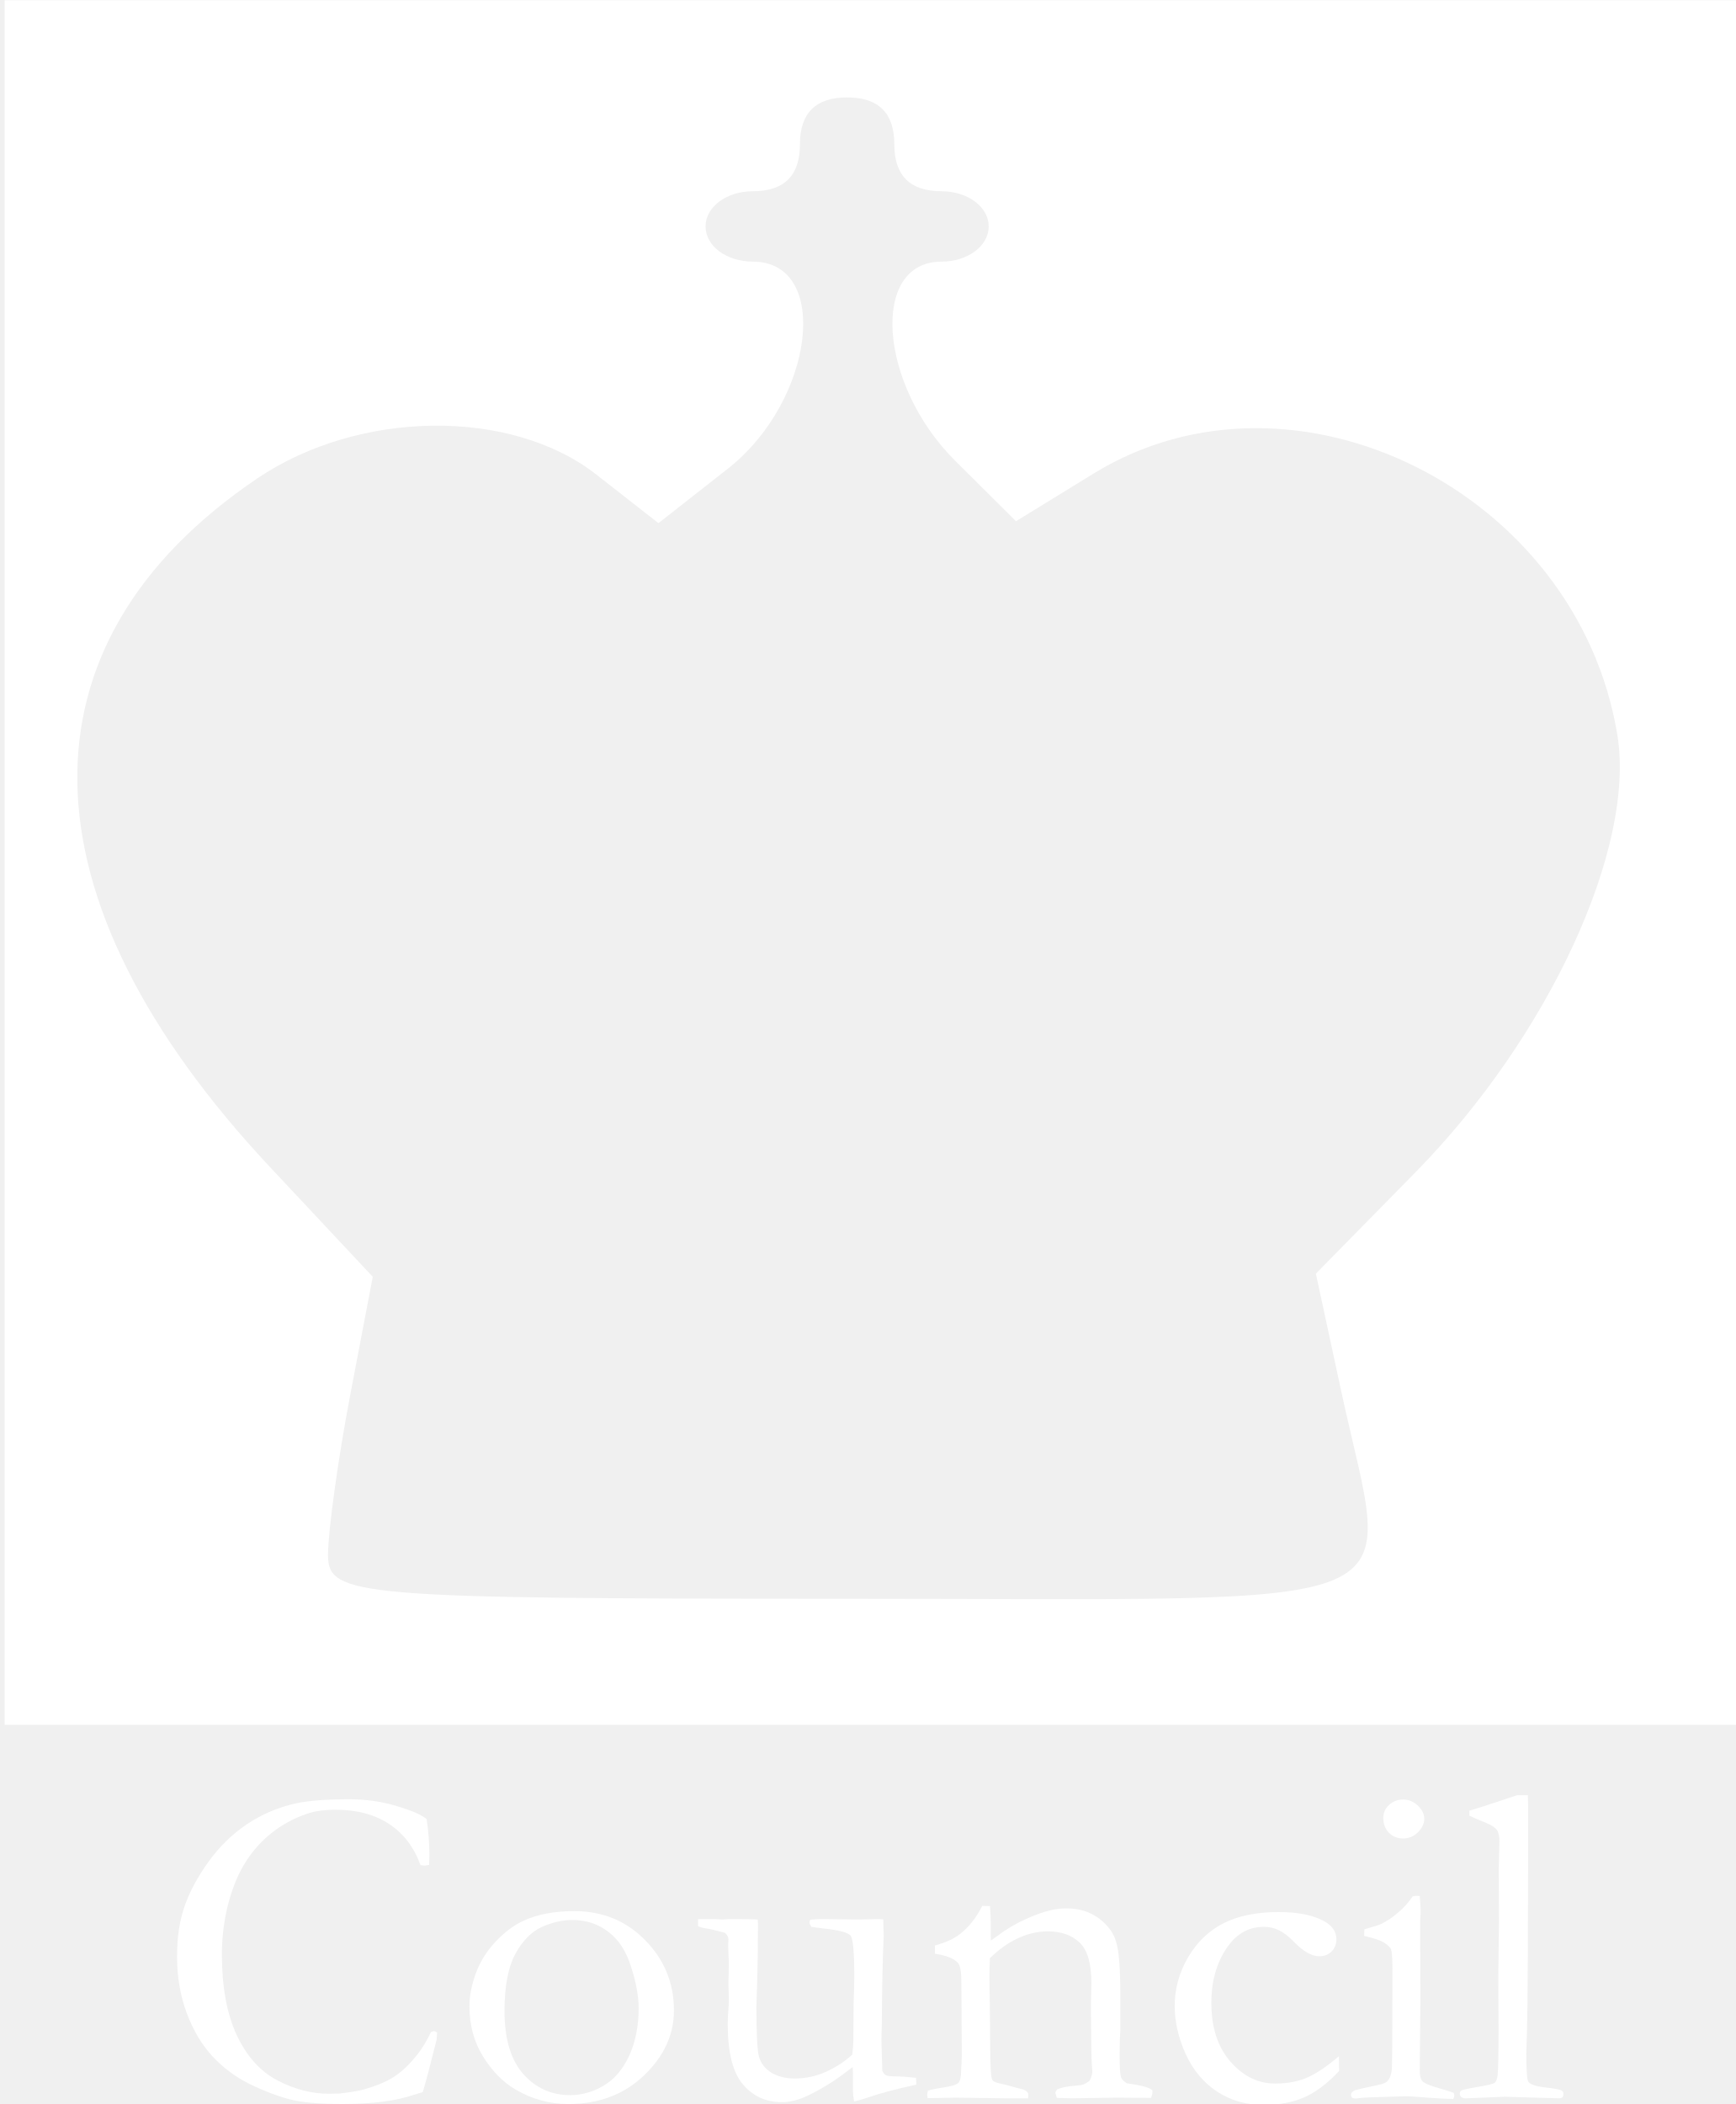
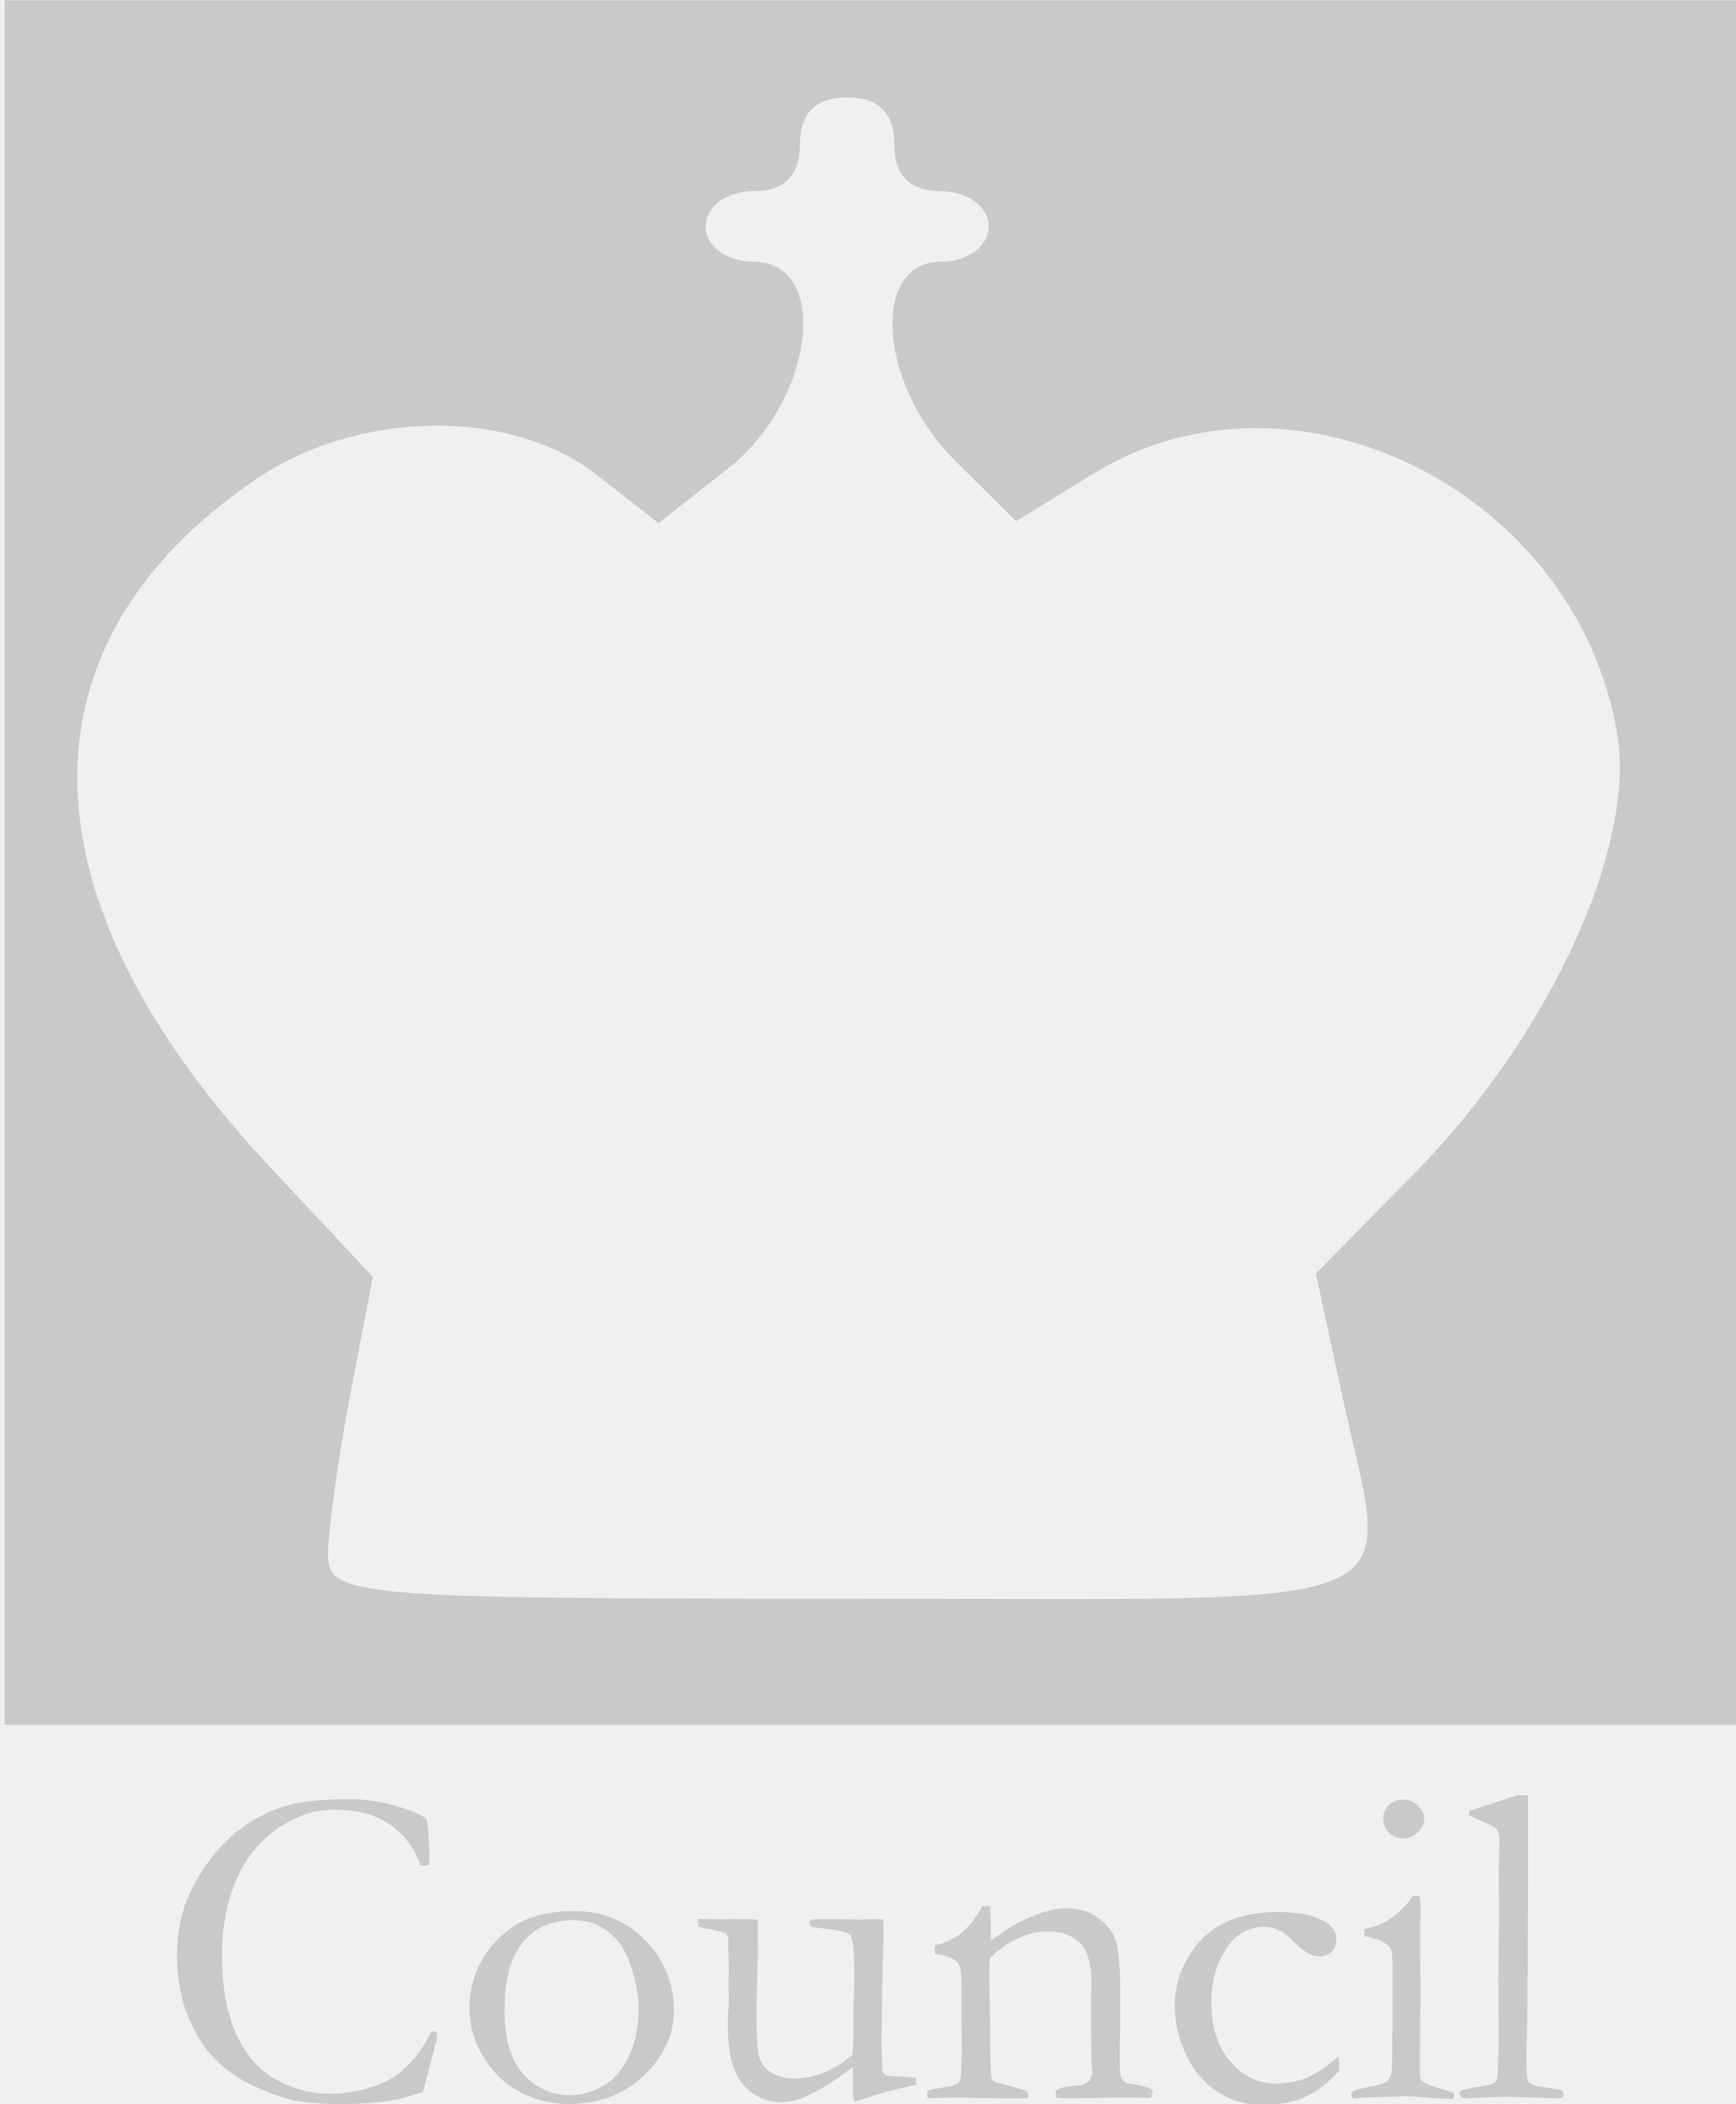
- <svg xmlns="http://www.w3.org/2000/svg" width="151mm" height="183mm" viewBox="0 0 151 183" version="1.1" id="svg869">
+ <svg xmlns="http://www.w3.org/2000/svg" id="svg869" version="1.1" viewBox="0 0 151 183" height="183mm" width="151mm">
  <defs id="defs863" />
  <g id="layer1">
-     <g id="g75" transform="translate(-24.87084,-34.39585)">
-       <path d="M 25.277,34.418 V 184.418 H 176.177 V 34.418 Z m 73.284,8.451 c 2.737,0 4.105,1.36 4.105,4.08 0,2.72 1.368,4.081 4.105,4.081 2.281,0 4.105,1.36 4.105,3.061 0,1.7 -1.825,3.06 -4.105,3.06 -6.224,0 -5.492,10.678 1.188,17.318 l 5.293,5.261 6.752,-4.148 c 17.454,-10.723 42.104,1.583 45.558,22.745 1.603,9.819 -5.984,26.248 -17.563,38.032 l -8.663,8.816 2.191,10.158 c 4.273,19.806 8.277,18.118 -42.965,18.118 -42.686,0 -45.157,-0.208 -45.157,-3.802 0,-2.091 0.875,-8.392 1.946,-14.002 l 1.946,-10.2 -8.929,-9.531 C 26.414,112.482 25.992,90.39 47.226,76.024 56.092,70.026 69.32,69.866 76.737,75.666 l 5.413,4.232 6.04,-4.742 c 7.535,-5.917 8.986,-18.005 2.161,-18.005 -2.281,0 -4.105,-1.36 -4.105,-3.06 0,-1.7 1.824,-3.061 4.105,-3.061 2.737,0 4.105,-1.36 4.105,-4.081 0,-2.72 1.368,-4.08 4.105,-4.08 z" style="fill:#ffffff;stroke-width:0.178" id="rect1655" />
-       <g aria-label="Council" id="text1672" style="font-size:40.569px;line-height:1.25;font-family:Garamond;-inkscape-font-specification:Garamond;fill:#ffffff;stroke-width:0.265">
-         <path d="m 61.982,192.616 q 0.238,1.525 0.238,3.13 0,0.317 -0.02,0.852 -0.277,0.059 -0.416,0.059 -0.119,0 -0.337,-0.04 -0.832,-2.318 -2.714,-3.566 -1.882,-1.248 -4.655,-1.248 -1.466,0 -2.476,0.337 -1.783,0.614 -3.13,1.704 -1.347,1.07 -2.278,2.575 -0.931,1.486 -1.486,3.625 -0.535,2.12 -0.535,4.338 0,4.239 1.288,7.012 1.288,2.753 3.526,3.942 2.238,1.169 4.517,1.169 l 0.931,-0.02 q 1.585,-0.198 2.159,-0.376 1.446,-0.416 2.377,-0.971 0.951,-0.574 1.842,-1.605 0.911,-1.03 1.545,-2.397 l 0.238,-0.079 q 0.099,0 0.297,0.119 -0.02,0.475 -0.04,0.614 -0.832,3.348 -1.208,4.576 -0.317,0.079 -0.792,0.238 -2.318,0.792 -6.2,0.792 -3.13,0 -4.695,-0.436 -1.545,-0.416 -3.387,-1.307 -1.822,-0.911 -3.209,-2.397 -1.387,-1.486 -2.238,-3.744 -0.852,-2.278 -0.852,-4.952 0,-2.536 0.674,-4.417 0.674,-1.902 2.08,-3.843 1.406,-1.941 3.308,-3.229 1.921,-1.288 4.259,-1.822 1.644,-0.357 4.655,-0.357 2.199,0 4.14,0.594 1.941,0.574 2.595,1.129 z" style="font-size:40.569px;text-align:center;text-anchor:middle;fill:#ffffff;stroke-width:0.265" id="path838" />
-         <path d="m 65.707,208.899 q 0,-1.347 0.555,-2.872 0.574,-1.545 1.723,-2.753 1.149,-1.228 2.437,-1.822 1.803,-0.832 4.398,-0.832 3.704,0 6.18,2.536 2.496,2.536 2.496,6.101 0,3.169 -2.615,5.665 -2.595,2.476 -6.577,2.476 -2.456,0 -4.635,-1.288 -1.624,-0.971 -2.793,-2.872 -1.169,-1.902 -1.169,-4.338 z m 8.756,7.726 q 1.506,0 2.892,-0.812 1.406,-0.812 2.238,-2.595 0.832,-1.803 0.832,-4.16 0,-1.545 -0.654,-3.585 -0.634,-2.04 -1.981,-3.051 -1.327,-1.03 -3.13,-1.03 -1.307,0 -2.674,0.614 -1.347,0.614 -2.298,2.357 -0.931,1.743 -0.931,4.952 0,3.605 1.624,5.467 1.644,1.842 4.081,1.842 z" style="font-size:40.569px;text-align:center;text-anchor:middle;fill:#ffffff;stroke-width:0.265" id="path840" />
-         <path d="m 85.595,201.312 h 1.486 l 0.654,0.04 0.515,-0.04 q 2.04,0 2.536,0.04 l 0.02,0.376 q 0,2.793 -0.079,5.408 -0.059,1.545 -0.059,1.763 0,3.486 0.218,4.358 0.238,0.872 1.07,1.406 0.852,0.515 2.04,0.515 1.446,0 2.753,-0.594 1.327,-0.614 2.258,-1.486 0.099,-0.753 0.099,-1.664 0,-2.952 0.059,-3.982 0.02,-0.614 0.02,-1.07 0,-3.209 -0.317,-3.625 -0.317,-0.416 -2.417,-0.634 -0.693,-0.079 -1.01,-0.139 -0.158,-0.258 -0.158,-0.396 l 0.059,-0.218 q 0.515,-0.059 1.01,-0.059 l 3.15,0.04 q 1.684,-0.04 1.783,-0.04 0.218,0 0.416,0.02 l 0.04,1.446 q -0.139,3.011 -0.158,7.448 l -0.04,1.605 0.079,2.694 q 0.178,0.317 0.317,0.376 0.238,0.099 0.971,0.099 h 0.178 q 0.258,0 1.466,0.119 0.02,0.258 0.02,0.376 v 0.218 q -2.654,0.574 -4.299,1.149 -0.654,0.218 -1.109,0.317 -0.099,-0.693 -0.099,-0.852 v -1.605 q 0,-0.099 -0.02,-0.535 -0.258,0.178 -0.594,0.436 -1.565,1.208 -3.308,2.04 -1.169,0.574 -2.258,0.574 -2.08,0 -3.387,-1.545 -1.327,-1.545 -1.327,-5.269 0,-0.198 0.02,-0.713 0.079,-0.951 0.079,-1.327 0,-0.139 -0.02,-0.872 -0.02,-0.317 -0.02,-0.555 0,-0.178 0.02,-0.792 0.02,-0.634 0.02,-0.891 0,-0.337 -0.02,-0.594 l -0.04,-1.05 0.02,-0.555 q 0,-0.317 -0.317,-0.574 -1.248,-0.337 -1.644,-0.376 -0.376,-0.059 -0.674,-0.178 z" style="font-size:40.569px;text-align:center;text-anchor:middle;fill:#ffffff;stroke-width:0.265" id="path842" />
-         <path d="m 105.583,216.229 q 0.495,-0.139 1.149,-0.238 1.248,-0.178 1.486,-0.416 0.258,-0.238 0.258,-1.09 l 0.04,-0.713 q 0.02,-0.396 0.02,-1.01 l -0.04,-6.081 q 0,-1.228 -0.317,-1.585 -0.535,-0.555 -1.981,-0.773 v -0.713 q 1.446,-0.396 2.219,-1.03 1.129,-0.891 1.902,-2.417 l 0.674,0.02 q 0.059,0.931 0.059,1.327 v 1.307 l 0.02,0.357 q 0.238,-0.158 0.555,-0.396 1.189,-0.891 2.437,-1.446 1.248,-0.574 2.219,-0.792 0.614,-0.158 1.387,-0.158 1.624,0 2.793,0.872 1.169,0.872 1.506,2.06 0.357,1.169 0.357,4.675 v 2.991 q 0,0.119 -0.04,0.792 -0.02,0.674 -0.02,1.545 0,1.387 0.119,1.763 0.099,0.258 0.515,0.515 1.902,0.258 2.219,0.614 v 0.158 q 0,0.198 -0.119,0.495 h -0.376 l -2.615,-0.02 -2.575,0.04 q -1.426,0.04 -2.635,-0.02 l -0.119,-0.416 q 0,-0.119 0.139,-0.317 0.535,-0.238 1.506,-0.317 0.574,-0.04 0.792,-0.119 0.218,-0.079 0.535,-0.317 0.238,-0.475 0.238,-0.792 0,-0.139 -0.04,-0.555 -0.059,-0.911 -0.079,-4.536 v -1.03 l 0.04,-1.585 q 0,-2.555 -1.03,-3.526 -1.03,-0.971 -2.753,-0.971 -1.327,0 -2.595,0.594 -1.268,0.574 -2.456,1.743 -0.04,0.951 -0.04,1.624 l 0.059,4.378 q 0,3.427 0.099,4.2 0.04,0.317 0.139,0.436 0.158,0.158 0.634,0.258 0.475,0.099 1.09,0.277 0.634,0.178 0.832,0.218 0.396,0.099 0.535,0.396 l -0.02,0.396 h -2.08 l -4.279,-0.059 q -1.486,0.04 -1.882,0.04 h -0.495 l -0.04,-0.258 q 0,-0.139 0.059,-0.396 z" style="font-size:40.569px;text-align:center;text-anchor:middle;fill:#ffffff;stroke-width:0.265" id="path844" />
-         <path d="m 141.338,213.238 0.02,1.288 q -1.545,1.644 -3.051,2.298 -1.506,0.654 -3.546,0.654 -2.219,0 -4.001,-1.149 -1.783,-1.169 -2.753,-3.288 -0.951,-2.12 -0.951,-4.16 0,-2.238 1.149,-4.219 1.169,-2.001 3.07,-2.971 1.921,-0.99 4.814,-0.99 2.773,0 4.219,0.951 0.812,0.555 0.812,1.426 0,0.634 -0.416,1.05 -0.416,0.416 -1.07,0.416 -0.99,0 -2.179,-1.228 -0.733,-0.753 -1.327,-1.03 -0.594,-0.297 -1.327,-0.297 -1.763,0 -2.932,1.446 -1.624,2.06 -1.624,5.17 0,3.209 1.664,5.111 1.664,1.902 3.883,1.902 1.545,0 2.734,-0.495 1.208,-0.515 2.813,-1.882 z" style="font-size:40.569px;text-align:center;text-anchor:middle;fill:#ffffff;stroke-width:0.265" id="path846" />
-         <path d="m 145.201,192.517 q 0,-0.654 0.495,-1.129 0.515,-0.475 1.228,-0.475 0.733,0 1.288,0.535 0.555,0.535 0.555,1.149 0,0.614 -0.555,1.169 -0.555,0.535 -1.288,0.535 -0.733,0 -1.228,-0.495 -0.495,-0.495 -0.495,-1.288 z m -1.664,10.261 0.02,-0.574 q 1.288,-0.376 1.387,-0.436 0.713,-0.317 1.486,-0.971 0.792,-0.654 1.327,-1.466 0.238,-0.04 0.376,-0.04 l 0.238,0.02 q 0.079,0.951 0.079,1.387 0,0.099 -0.04,0.891 v 1.05 l 0.02,5.705 -0.059,6.042 q -0.02,0.733 0.238,1.03 0.258,0.277 1.525,0.634 0.792,0.218 1.189,0.376 0.059,0.139 0.059,0.238 0,0.119 -0.099,0.297 -0.773,-0.02 -1.981,-0.099 -1.644,-0.139 -2.179,-0.139 -0.258,0 -3.169,0.099 -0.594,0.02 -1.149,0.099 -0.099,0 -0.317,-0.059 -0.099,-0.139 -0.099,-0.238 0,-0.277 0.376,-0.436 0.079,-0.04 2.021,-0.456 0.634,-0.119 0.832,-0.396 0.337,-0.416 0.337,-1.327 0.04,-1.525 0.04,-8.36 0,-1.367 -0.119,-1.704 -0.099,-0.238 -0.535,-0.535 -0.416,-0.317 -1.803,-0.634 z" style="font-size:40.569px;text-align:center;text-anchor:middle;fill:#ffffff;stroke-width:0.265" id="path848" />
-         <path d="m 152.689,192.319 v -0.436 q 0.555,-0.178 1.228,-0.376 0.99,-0.317 2.932,-0.971 h 0.931 q 0.02,0.951 0.02,1.09 0,16.263 -0.099,19.393 -0.059,1.842 -0.059,1.961 0,2.219 0.178,2.476 0.238,0.357 1.446,0.495 1.228,0.139 1.446,0.277 0.158,0.079 0.158,0.277 0,0.218 -0.099,0.317 -0.079,0.079 -0.317,0.079 -0.139,0 -2.08,-0.059 l -2.595,-0.079 -3.328,0.139 q -0.317,0.02 -0.475,-0.119 -0.119,-0.099 -0.119,-0.277 0,-0.198 0.119,-0.277 0.139,-0.099 1.426,-0.317 1.307,-0.218 1.486,-0.357 0.198,-0.158 0.258,-0.674 0.079,-0.713 0.079,-4.021 l -0.02,-4.556 0.059,-4.715 -0.02,-4.715 0.059,-2.318 q 0,-0.693 -0.218,-0.99 -0.218,-0.317 -0.931,-0.614 -1.07,-0.436 -1.466,-0.634 z" style="font-size:40.569px;text-align:center;text-anchor:middle;fill:#ffffff;stroke-width:0.265" id="path850" />
+     <g transform="translate(-24.87084,-34.39585)" id="g75">
+       <path id="rect1655" style="fill:#c9c9c9;stroke-width:0.178;fill-opacity:1" d="M 25.277,34.418 V 184.418 H 176.177 V 34.418 Z m 73.284,8.451 c 2.737,0 4.105,1.36 4.105,4.08 0,2.72 1.368,4.081 4.105,4.081 2.281,0 4.105,1.36 4.105,3.061 0,1.7 -1.825,3.06 -4.105,3.06 -6.224,0 -5.492,10.678 1.188,17.318 l 5.293,5.261 6.752,-4.148 c 17.454,-10.723 42.104,1.583 45.558,22.745 1.603,9.819 -5.984,26.248 -17.563,38.032 l -8.663,8.816 2.191,10.158 c 4.273,19.806 8.277,18.118 -42.965,18.118 -42.686,0 -45.157,-0.208 -45.157,-3.802 0,-2.091 0.875,-8.392 1.946,-14.002 l 1.946,-10.2 -8.929,-9.531 C 26.414,112.482 25.992,90.39 47.226,76.024 56.092,70.026 69.32,69.866 76.737,75.666 l 5.413,4.232 6.04,-4.742 c 7.535,-5.917 8.986,-18.005 2.161,-18.005 -2.281,0 -4.105,-1.36 -4.105,-3.06 0,-1.7 1.824,-3.061 4.105,-3.061 2.737,0 4.105,-1.36 4.105,-4.081 0,-2.72 1.368,-4.08 4.105,-4.08 z" />
+       <g style="font-size:40.569px;line-height:1.25;font-family:Garamond;-inkscape-font-specification:Garamond;fill:#c9c9c9;stroke-width:0.265;fill-opacity:1" id="text1672" aria-label="Council">
+         <path id="path838" style="font-size:40.569px;text-align:center;text-anchor:middle;fill:#c9c9c9;stroke-width:0.265;fill-opacity:1" d="m 61.982,192.616 q 0.238,1.525 0.238,3.13 0,0.317 -0.02,0.852 -0.277,0.059 -0.416,0.059 -0.119,0 -0.337,-0.04 -0.832,-2.318 -2.714,-3.566 -1.882,-1.248 -4.655,-1.248 -1.466,0 -2.476,0.337 -1.783,0.614 -3.13,1.704 -1.347,1.07 -2.278,2.575 -0.931,1.486 -1.486,3.625 -0.535,2.12 -0.535,4.338 0,4.239 1.288,7.012 1.288,2.753 3.526,3.942 2.238,1.169 4.517,1.169 l 0.931,-0.02 q 1.585,-0.198 2.159,-0.376 1.446,-0.416 2.377,-0.971 0.951,-0.574 1.842,-1.605 0.911,-1.03 1.545,-2.397 l 0.238,-0.079 q 0.099,0 0.297,0.119 -0.02,0.475 -0.04,0.614 -0.832,3.348 -1.208,4.576 -0.317,0.079 -0.792,0.238 -2.318,0.792 -6.2,0.792 -3.13,0 -4.695,-0.436 -1.545,-0.416 -3.387,-1.307 -1.822,-0.911 -3.209,-2.397 -1.387,-1.486 -2.238,-3.744 -0.852,-2.278 -0.852,-4.952 0,-2.536 0.674,-4.417 0.674,-1.902 2.08,-3.843 1.406,-1.941 3.308,-3.229 1.921,-1.288 4.259,-1.822 1.644,-0.357 4.655,-0.357 2.199,0 4.14,0.594 1.941,0.574 2.595,1.129 z" />
+         <path id="path840" style="font-size:40.569px;text-align:center;text-anchor:middle;fill:#c9c9c9;stroke-width:0.265;fill-opacity:1" d="m 65.707,208.899 q 0,-1.347 0.555,-2.872 0.574,-1.545 1.723,-2.753 1.149,-1.228 2.437,-1.822 1.803,-0.832 4.398,-0.832 3.704,0 6.18,2.536 2.496,2.536 2.496,6.101 0,3.169 -2.615,5.665 -2.595,2.476 -6.577,2.476 -2.456,0 -4.635,-1.288 -1.624,-0.971 -2.793,-2.872 -1.169,-1.902 -1.169,-4.338 z m 8.756,7.726 q 1.506,0 2.892,-0.812 1.406,-0.812 2.238,-2.595 0.832,-1.803 0.832,-4.16 0,-1.545 -0.654,-3.585 -0.634,-2.04 -1.981,-3.051 -1.327,-1.03 -3.13,-1.03 -1.307,0 -2.674,0.614 -1.347,0.614 -2.298,2.357 -0.931,1.743 -0.931,4.952 0,3.605 1.624,5.467 1.644,1.842 4.081,1.842 z" />
+         <path id="path842" style="font-size:40.569px;text-align:center;text-anchor:middle;fill:#c9c9c9;stroke-width:0.265;fill-opacity:1" d="m 85.595,201.312 h 1.486 l 0.654,0.04 0.515,-0.04 q 2.04,0 2.536,0.04 l 0.02,0.376 q 0,2.793 -0.079,5.408 -0.059,1.545 -0.059,1.763 0,3.486 0.218,4.358 0.238,0.872 1.07,1.406 0.852,0.515 2.04,0.515 1.446,0 2.753,-0.594 1.327,-0.614 2.258,-1.486 0.099,-0.753 0.099,-1.664 0,-2.952 0.059,-3.982 0.02,-0.614 0.02,-1.07 0,-3.209 -0.317,-3.625 -0.317,-0.416 -2.417,-0.634 -0.693,-0.079 -1.01,-0.139 -0.158,-0.258 -0.158,-0.396 l 0.059,-0.218 q 0.515,-0.059 1.01,-0.059 l 3.15,0.04 q 1.684,-0.04 1.783,-0.04 0.218,0 0.416,0.02 l 0.04,1.446 q -0.139,3.011 -0.158,7.448 l -0.04,1.605 0.079,2.694 q 0.178,0.317 0.317,0.376 0.238,0.099 0.971,0.099 h 0.178 q 0.258,0 1.466,0.119 0.02,0.258 0.02,0.376 v 0.218 q -2.654,0.574 -4.299,1.149 -0.654,0.218 -1.109,0.317 -0.099,-0.693 -0.099,-0.852 v -1.605 q 0,-0.099 -0.02,-0.535 -0.258,0.178 -0.594,0.436 -1.565,1.208 -3.308,2.04 -1.169,0.574 -2.258,0.574 -2.08,0 -3.387,-1.545 -1.327,-1.545 -1.327,-5.269 0,-0.198 0.02,-0.713 0.079,-0.951 0.079,-1.327 0,-0.139 -0.02,-0.872 -0.02,-0.317 -0.02,-0.555 0,-0.178 0.02,-0.792 0.02,-0.634 0.02,-0.891 0,-0.337 -0.02,-0.594 l -0.04,-1.05 0.02,-0.555 q 0,-0.317 -0.317,-0.574 -1.248,-0.337 -1.644,-0.376 -0.376,-0.059 -0.674,-0.178 z" />
+         <path id="path844" style="font-size:40.569px;text-align:center;text-anchor:middle;fill:#c9c9c9;stroke-width:0.265;fill-opacity:1" d="m 105.583,216.229 q 0.495,-0.139 1.149,-0.238 1.248,-0.178 1.486,-0.416 0.258,-0.238 0.258,-1.09 l 0.04,-0.713 q 0.02,-0.396 0.02,-1.01 l -0.04,-6.081 q 0,-1.228 -0.317,-1.585 -0.535,-0.555 -1.981,-0.773 v -0.713 q 1.446,-0.396 2.219,-1.03 1.129,-0.891 1.902,-2.417 l 0.674,0.02 q 0.059,0.931 0.059,1.327 v 1.307 l 0.02,0.357 q 0.238,-0.158 0.555,-0.396 1.189,-0.891 2.437,-1.446 1.248,-0.574 2.219,-0.792 0.614,-0.158 1.387,-0.158 1.624,0 2.793,0.872 1.169,0.872 1.506,2.06 0.357,1.169 0.357,4.675 v 2.991 q 0,0.119 -0.04,0.792 -0.02,0.674 -0.02,1.545 0,1.387 0.119,1.763 0.099,0.258 0.515,0.515 1.902,0.258 2.219,0.614 v 0.158 q 0,0.198 -0.119,0.495 h -0.376 l -2.615,-0.02 -2.575,0.04 q -1.426,0.04 -2.635,-0.02 l -0.119,-0.416 q 0,-0.119 0.139,-0.317 0.535,-0.238 1.506,-0.317 0.574,-0.04 0.792,-0.119 0.218,-0.079 0.535,-0.317 0.238,-0.475 0.238,-0.792 0,-0.139 -0.04,-0.555 -0.059,-0.911 -0.079,-4.536 v -1.03 l 0.04,-1.585 q 0,-2.555 -1.03,-3.526 -1.03,-0.971 -2.753,-0.971 -1.327,0 -2.595,0.594 -1.268,0.574 -2.456,1.743 -0.04,0.951 -0.04,1.624 l 0.059,4.378 q 0,3.427 0.099,4.2 0.04,0.317 0.139,0.436 0.158,0.158 0.634,0.258 0.475,0.099 1.09,0.277 0.634,0.178 0.832,0.218 0.396,0.099 0.535,0.396 l -0.02,0.396 h -2.08 l -4.279,-0.059 q -1.486,0.04 -1.882,0.04 h -0.495 l -0.04,-0.258 q 0,-0.139 0.059,-0.396 z" />
+         <path id="path846" style="font-size:40.569px;text-align:center;text-anchor:middle;fill:#c9c9c9;stroke-width:0.265;fill-opacity:1" d="m 141.338,213.238 0.02,1.288 q -1.545,1.644 -3.051,2.298 -1.506,0.654 -3.546,0.654 -2.219,0 -4.001,-1.149 -1.783,-1.169 -2.753,-3.288 -0.951,-2.12 -0.951,-4.16 0,-2.238 1.149,-4.219 1.169,-2.001 3.07,-2.971 1.921,-0.99 4.814,-0.99 2.773,0 4.219,0.951 0.812,0.555 0.812,1.426 0,0.634 -0.416,1.05 -0.416,0.416 -1.07,0.416 -0.99,0 -2.179,-1.228 -0.733,-0.753 -1.327,-1.03 -0.594,-0.297 -1.327,-0.297 -1.763,0 -2.932,1.446 -1.624,2.06 -1.624,5.17 0,3.209 1.664,5.111 1.664,1.902 3.883,1.902 1.545,0 2.734,-0.495 1.208,-0.515 2.813,-1.882 z" />
+         <path id="path848" style="font-size:40.569px;text-align:center;text-anchor:middle;fill:#c9c9c9;stroke-width:0.265;fill-opacity:1" d="m 145.201,192.517 q 0,-0.654 0.495,-1.129 0.515,-0.475 1.228,-0.475 0.733,0 1.288,0.535 0.555,0.535 0.555,1.149 0,0.614 -0.555,1.169 -0.555,0.535 -1.288,0.535 -0.733,0 -1.228,-0.495 -0.495,-0.495 -0.495,-1.288 z m -1.664,10.261 0.02,-0.574 q 1.288,-0.376 1.387,-0.436 0.713,-0.317 1.486,-0.971 0.792,-0.654 1.327,-1.466 0.238,-0.04 0.376,-0.04 l 0.238,0.02 q 0.079,0.951 0.079,1.387 0,0.099 -0.04,0.891 v 1.05 l 0.02,5.705 -0.059,6.042 q -0.02,0.733 0.238,1.03 0.258,0.277 1.525,0.634 0.792,0.218 1.189,0.376 0.059,0.139 0.059,0.238 0,0.119 -0.099,0.297 -0.773,-0.02 -1.981,-0.099 -1.644,-0.139 -2.179,-0.139 -0.258,0 -3.169,0.099 -0.594,0.02 -1.149,0.099 -0.099,0 -0.317,-0.059 -0.099,-0.139 -0.099,-0.238 0,-0.277 0.376,-0.436 0.079,-0.04 2.021,-0.456 0.634,-0.119 0.832,-0.396 0.337,-0.416 0.337,-1.327 0.04,-1.525 0.04,-8.36 0,-1.367 -0.119,-1.704 -0.099,-0.238 -0.535,-0.535 -0.416,-0.317 -1.803,-0.634 z" />
+         <path id="path850" style="font-size:40.569px;text-align:center;text-anchor:middle;fill:#c9c9c9;stroke-width:0.265;fill-opacity:1" d="m 152.689,192.319 v -0.436 q 0.555,-0.178 1.228,-0.376 0.99,-0.317 2.932,-0.971 h 0.931 q 0.02,0.951 0.02,1.09 0,16.263 -0.099,19.393 -0.059,1.842 -0.059,1.961 0,2.219 0.178,2.476 0.238,0.357 1.446,0.495 1.228,0.139 1.446,0.277 0.158,0.079 0.158,0.277 0,0.218 -0.099,0.317 -0.079,0.079 -0.317,0.079 -0.139,0 -2.08,-0.059 l -2.595,-0.079 -3.328,0.139 q -0.317,0.02 -0.475,-0.119 -0.119,-0.099 -0.119,-0.277 0,-0.198 0.119,-0.277 0.139,-0.099 1.426,-0.317 1.307,-0.218 1.486,-0.357 0.198,-0.158 0.258,-0.674 0.079,-0.713 0.079,-4.021 l -0.02,-4.556 0.059,-4.715 -0.02,-4.715 0.059,-2.318 q 0,-0.693 -0.218,-0.99 -0.218,-0.317 -0.931,-0.614 -1.07,-0.436 -1.466,-0.634 z" />
      </g>
    </g>
  </g>
</svg>
